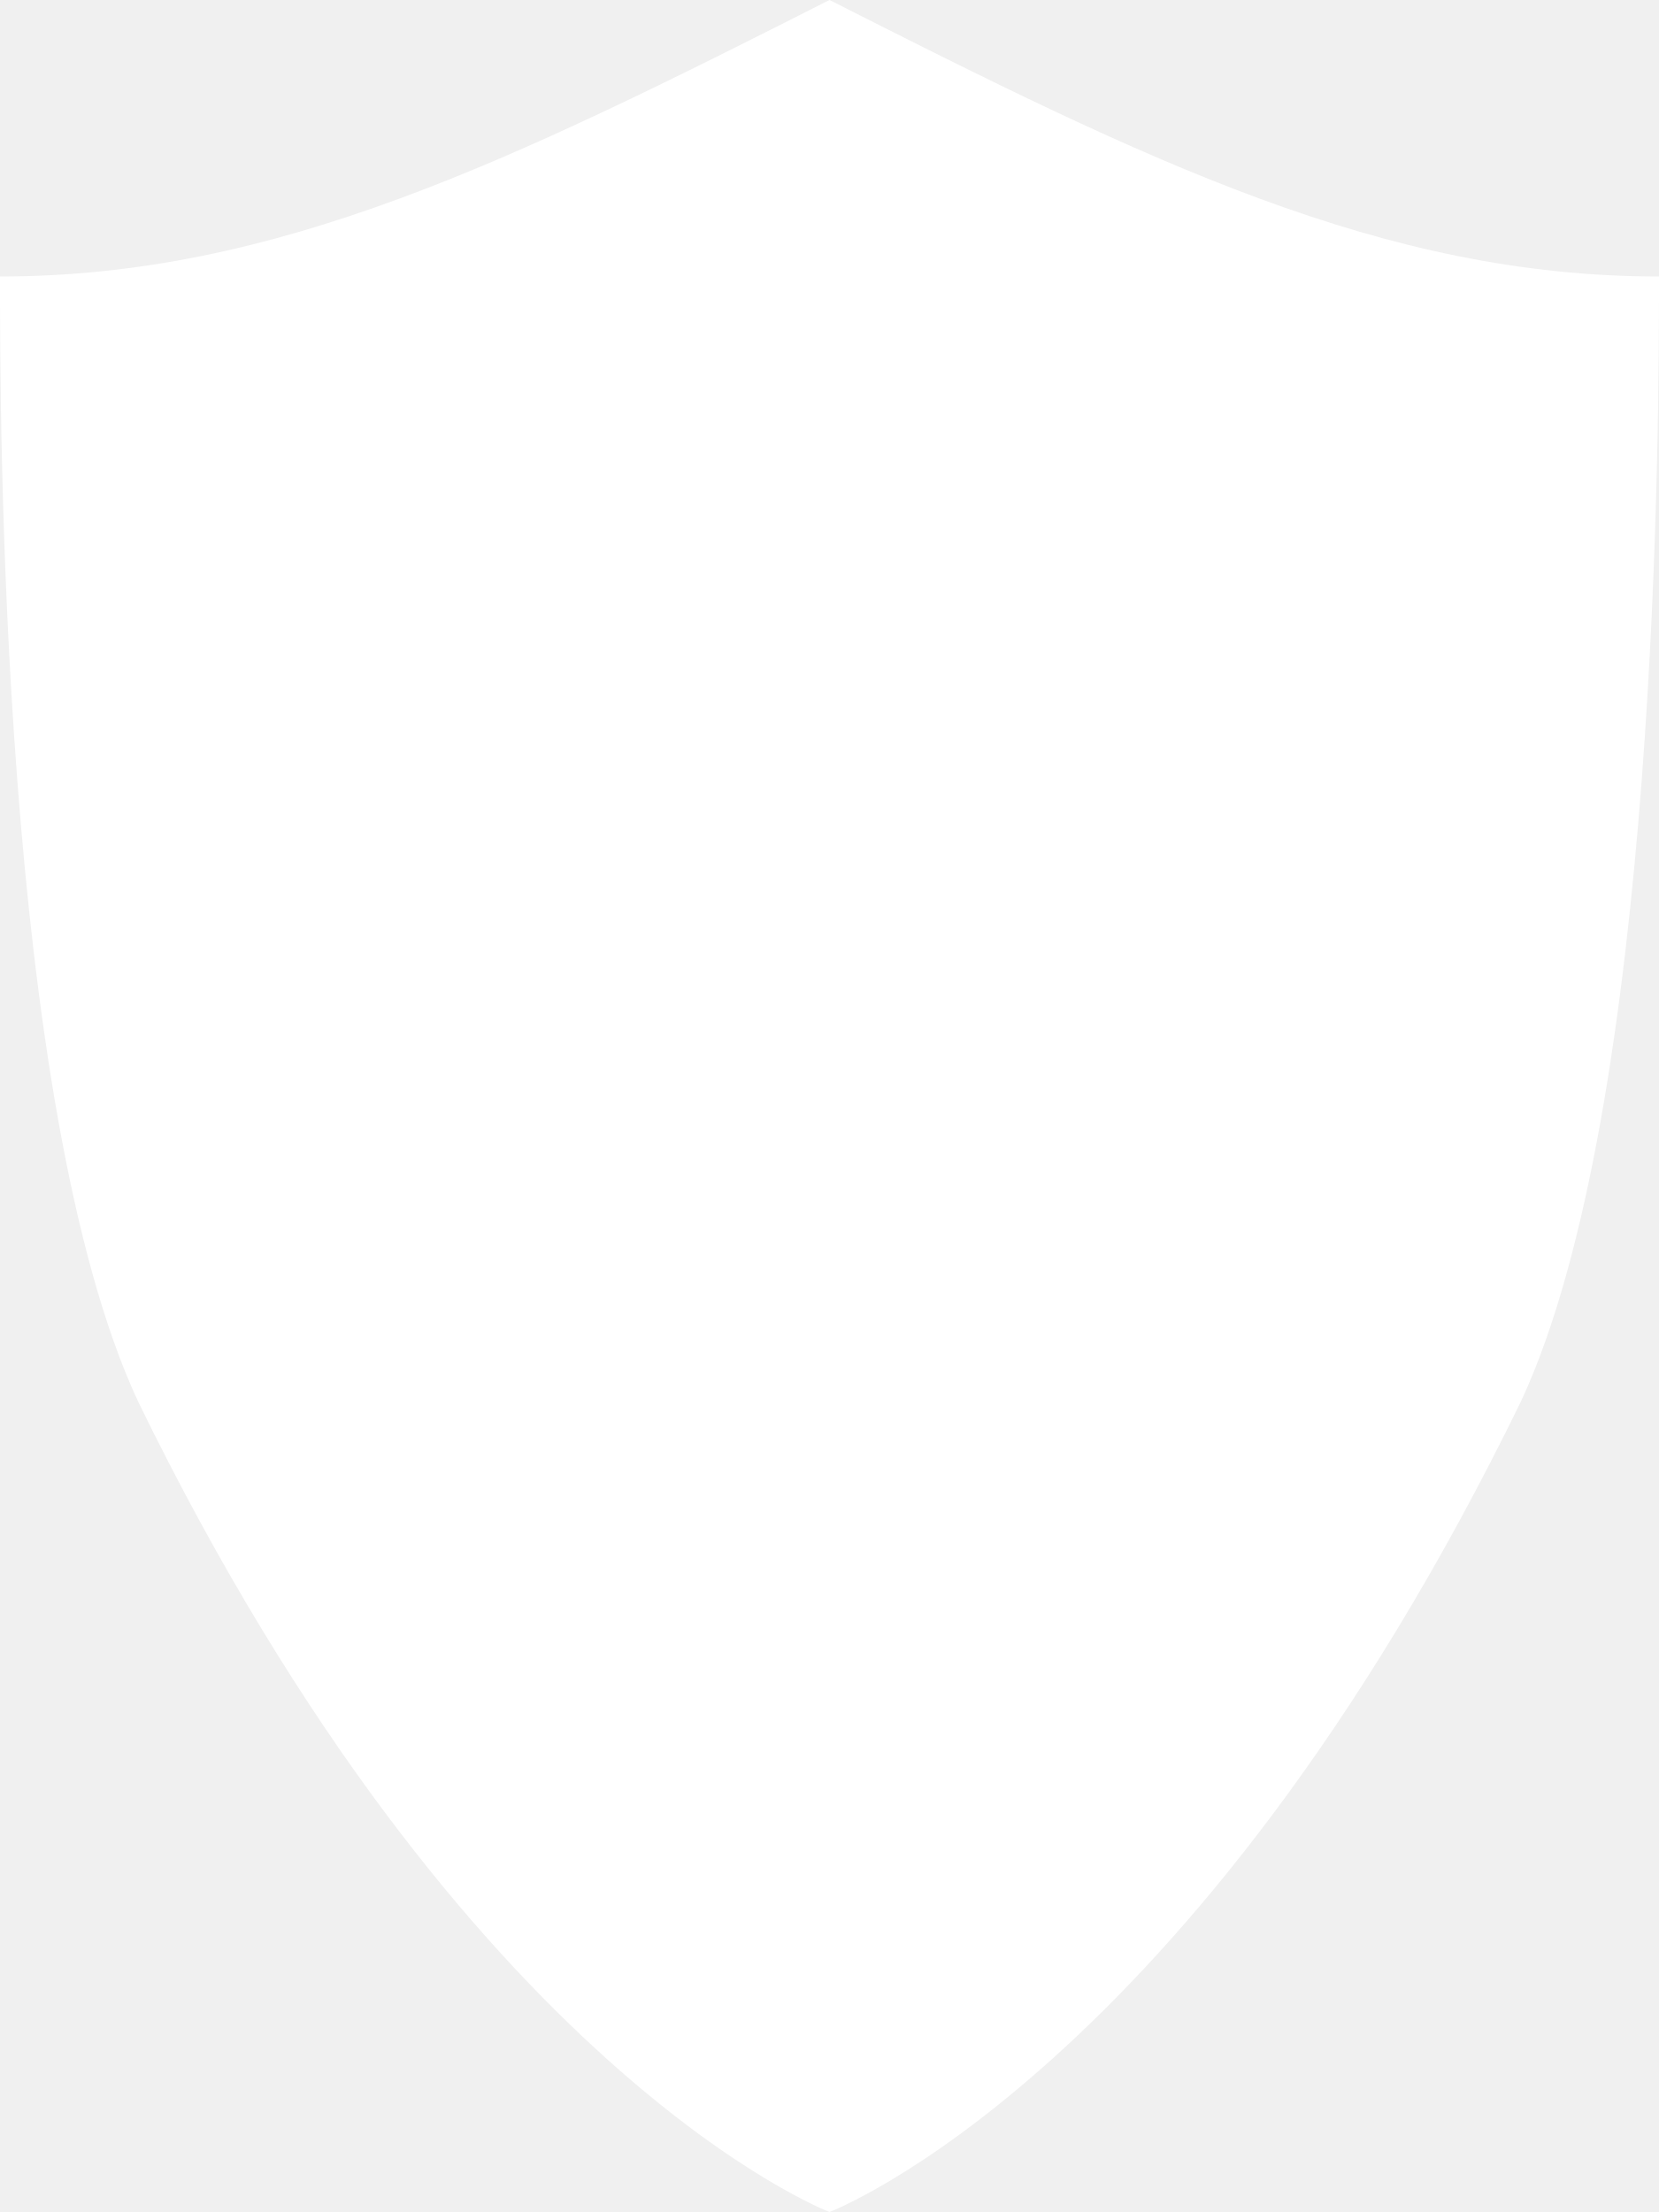
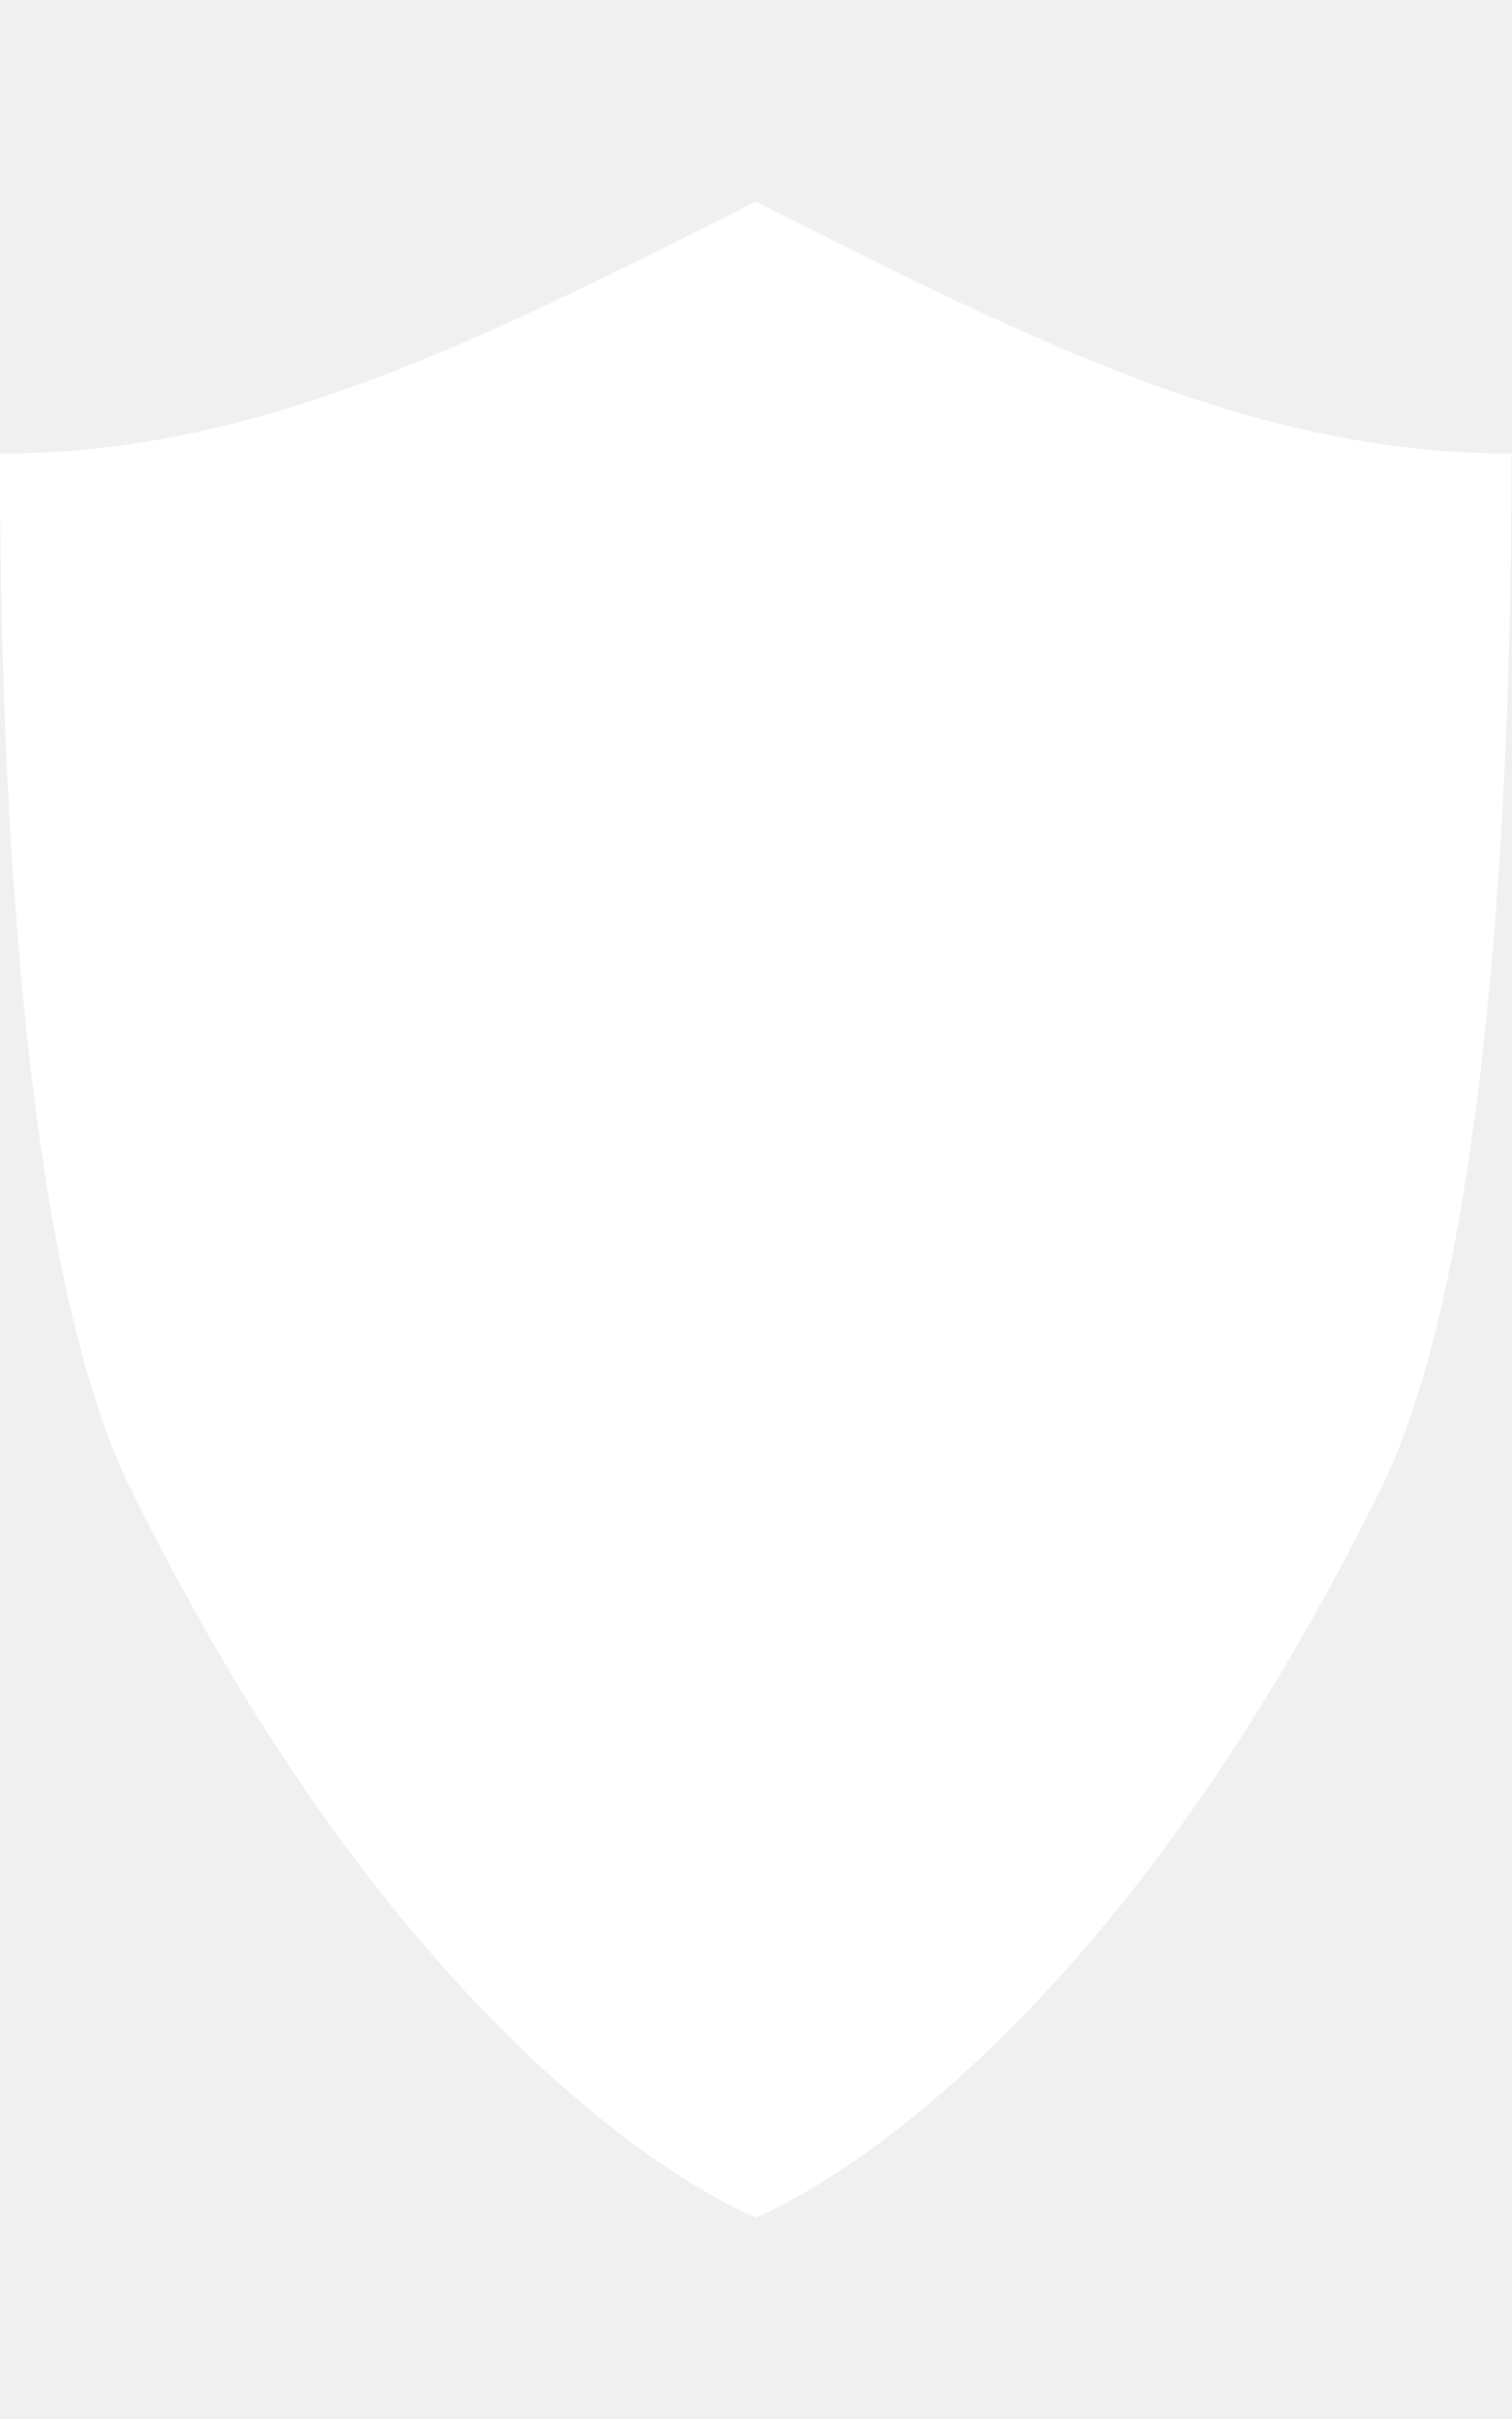
- <svg xmlns="http://www.w3.org/2000/svg" viewBox="0 0 12 16">
+ <svg xmlns="http://www.w3.org/2000/svg" width="10px" height="16px" viewBox="0 0 12 16">
  <g id="a82b5bc7-7b2a-4111-8d0d-19236ed99a4b" data-name="レイヤー 2">
    <g id="ac63968d-12b0-4445-b9dc-17e861d759eb" data-name="レイヤー 1">
      <path d="M6 0C3.69 1.17 2 2 0 2c0 1 0 6 1 8.14C3.37 15 6 16 6 16s2.63-1 5-5.86C12 8 12 3 12 2 10 2 8.31 1.17 6 0z" fill="#fff" />
    </g>
  </g>
</svg>
